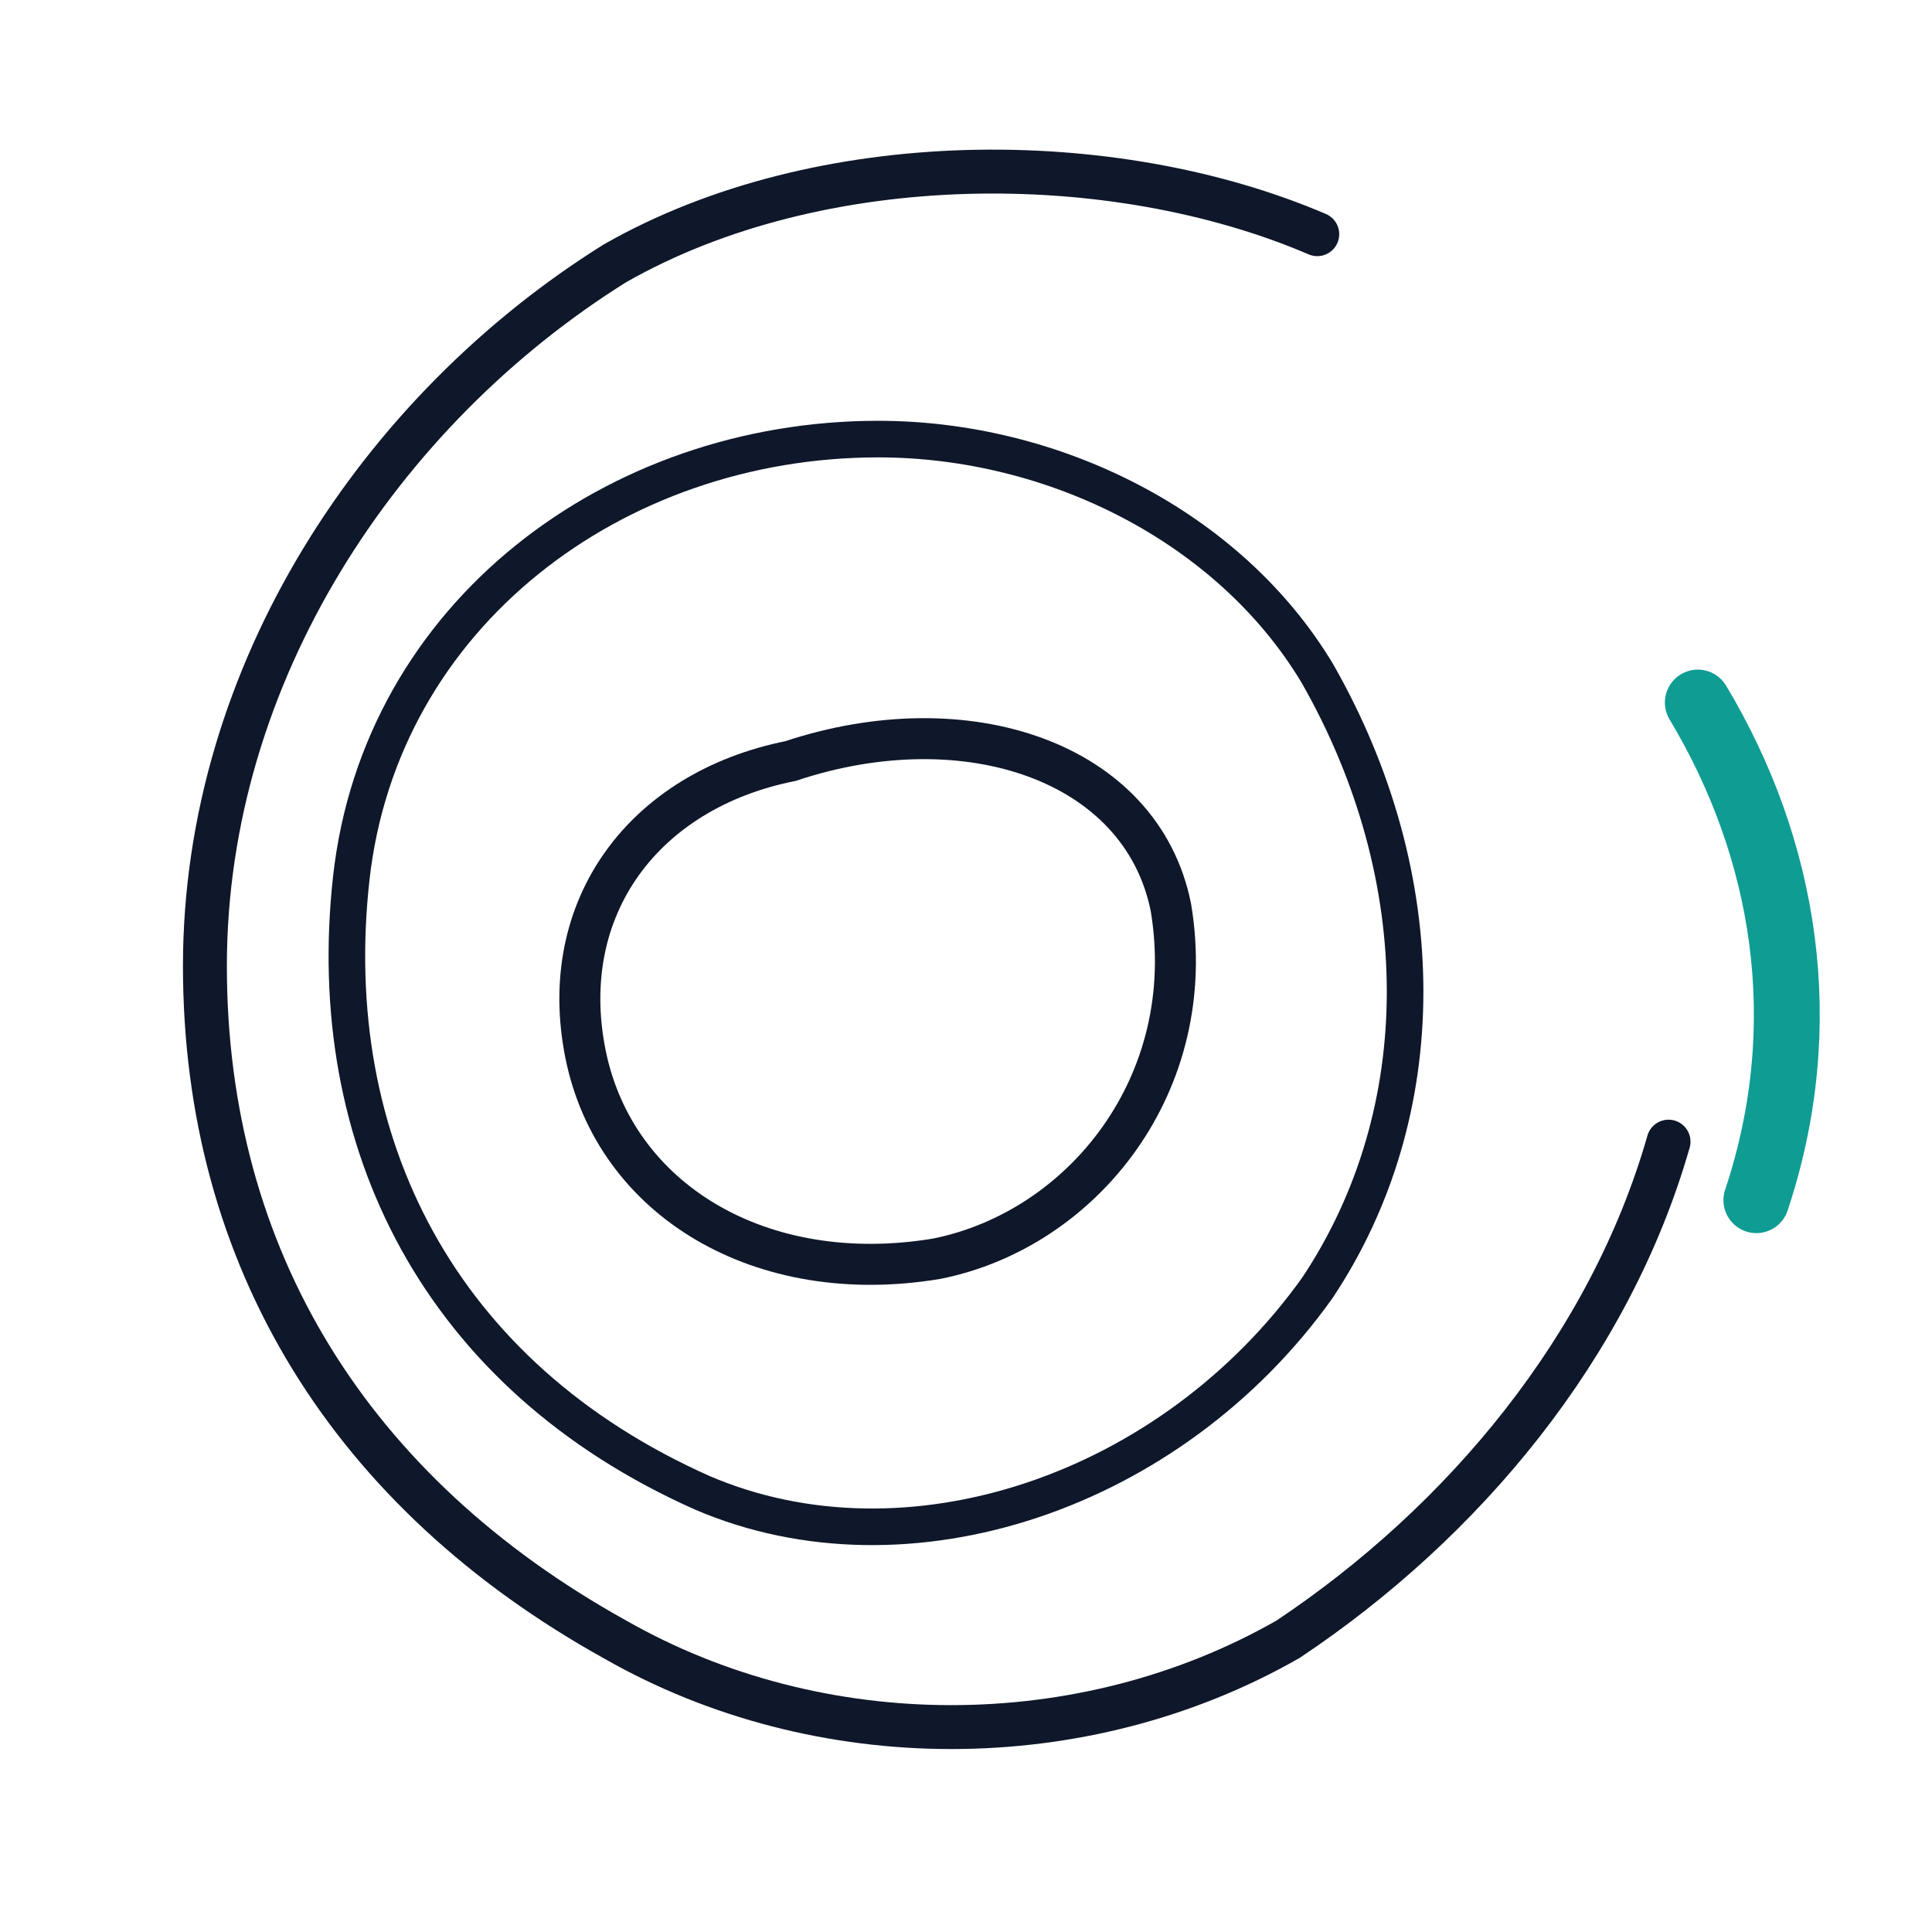
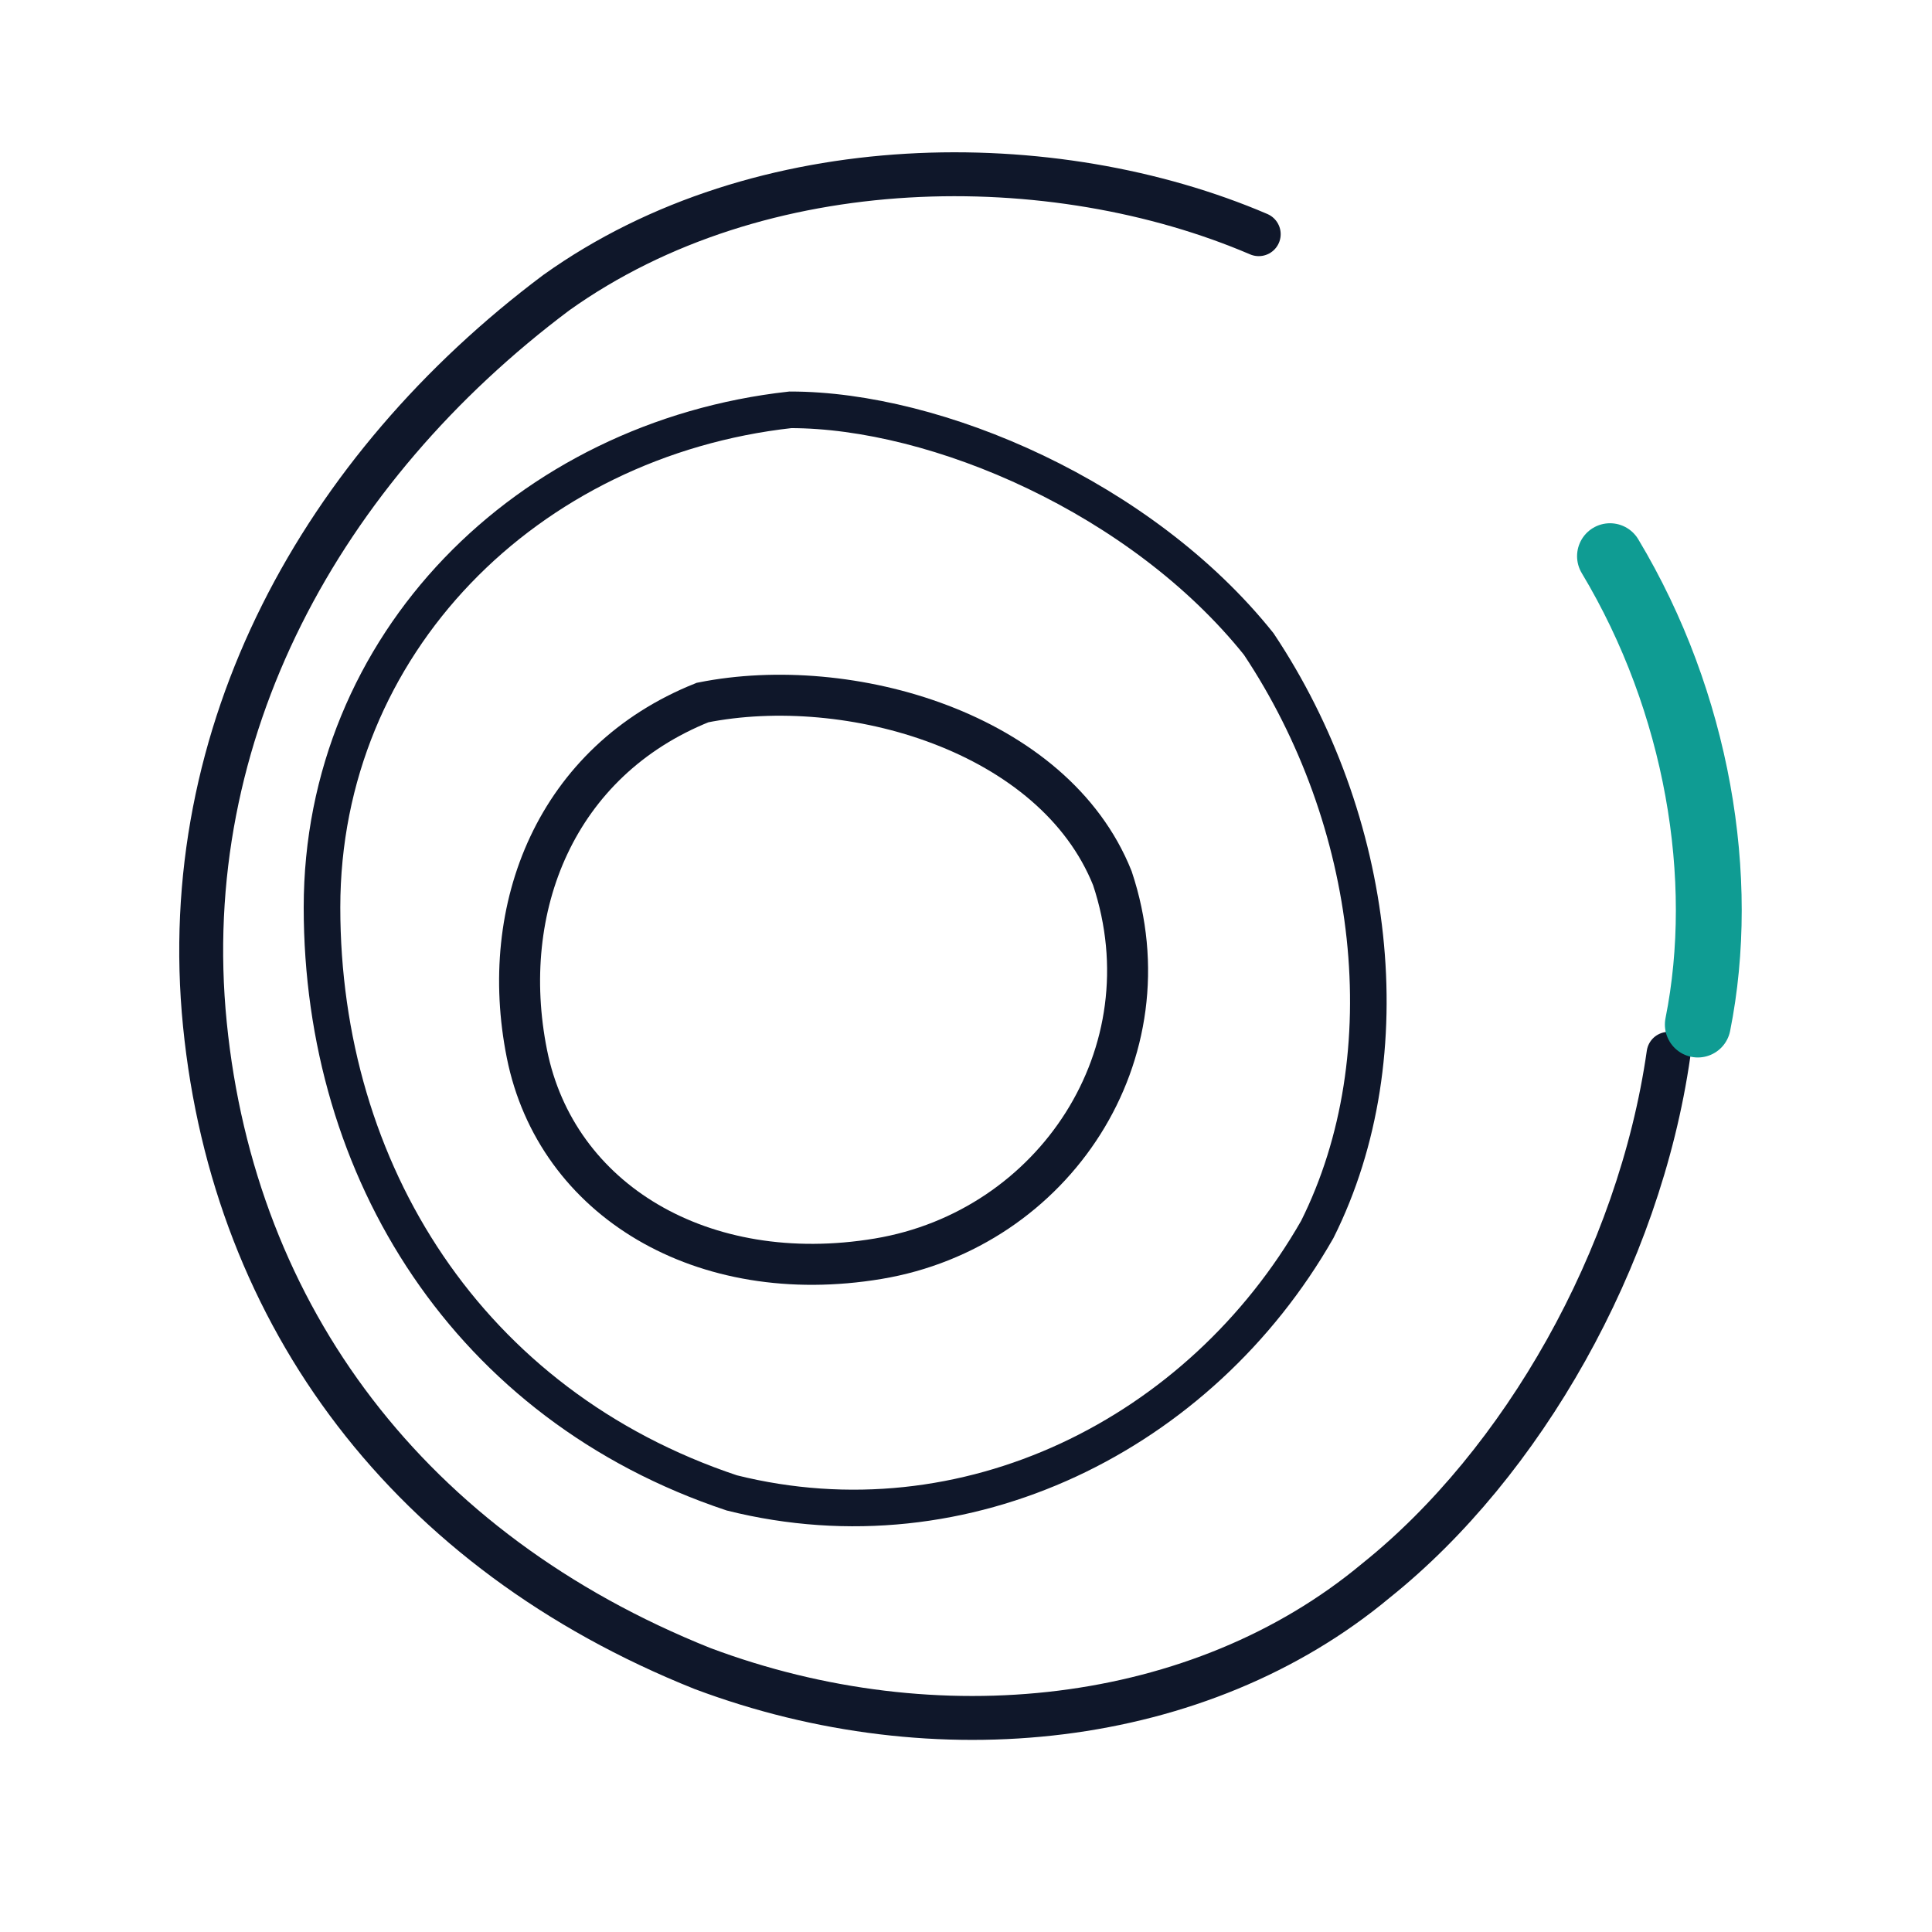
<svg xmlns="http://www.w3.org/2000/svg" viewBox="-6 -6 132 132" fill="none">
-   <path d="M 84 10 C 70 4, 50 4, 36 12 C 20 22, 8 40, 8 60 C 8 80, 18 96, 36 106 C 50 114, 68 114, 82 106 C 94 98, 104 86, 108 72" stroke="#0f172a" stroke-width="3" stroke-linecap="round" />
-   <path d="M 54 24 C 36 24, 20 36, 18 54 C 16 72, 24 88, 42 96 C 56 102, 74 96, 84 82 C 92 70, 92 54, 84 40 C 78 30, 66 24, 54 24 Z" stroke="#0f172a" stroke-width="2.5" />
-   <path d="M 48 46 C 38 48, 32 56, 34 66 C 36 76, 46 82, 58 80 C 68 78, 76 68, 74 56 C 72 46, 60 42, 48 46 Z" stroke="#0f172a" stroke-width="2.8" />
-   <path d="M 110 42 C 116 52, 118 64, 114 76" stroke="#0f9c93" stroke-width="4.5" stroke-linecap="round" />
+   <path d="M 80 10 C 66 4, 46 4, 32 14 C 16 26, 6 44, 8 64 C 10 84, 22 100, 42 108 C 58 114, 76 112, 88 102 C 98 94, 106 80, 108 66" stroke="#0f172a" stroke-width="3" stroke-linecap="round" />
+   <path d="M 48 22 C 30 24, 16 38, 16 56 C 16 74, 26 90, 44 96 C 60 100, 76 92, 84 78 C 90 66, 88 50, 80 38 C 72 28, 58 22, 48 22 Z" stroke="#0f172a" stroke-width="2.5" />
+   <path d="M 42 42 C 32 46, 28 56, 30 66 C 32 76, 42 82, 54 80 C 66 78, 74 66, 70 54 C 66 44, 52 40, 42 42 Z" stroke="#0f172a" stroke-width="2.8" />
+   <path d="M 104 32 C 110 42, 112 54, 110 64" stroke="#0f9c93" stroke-width="4.5" stroke-linecap="round" />
</svg>
